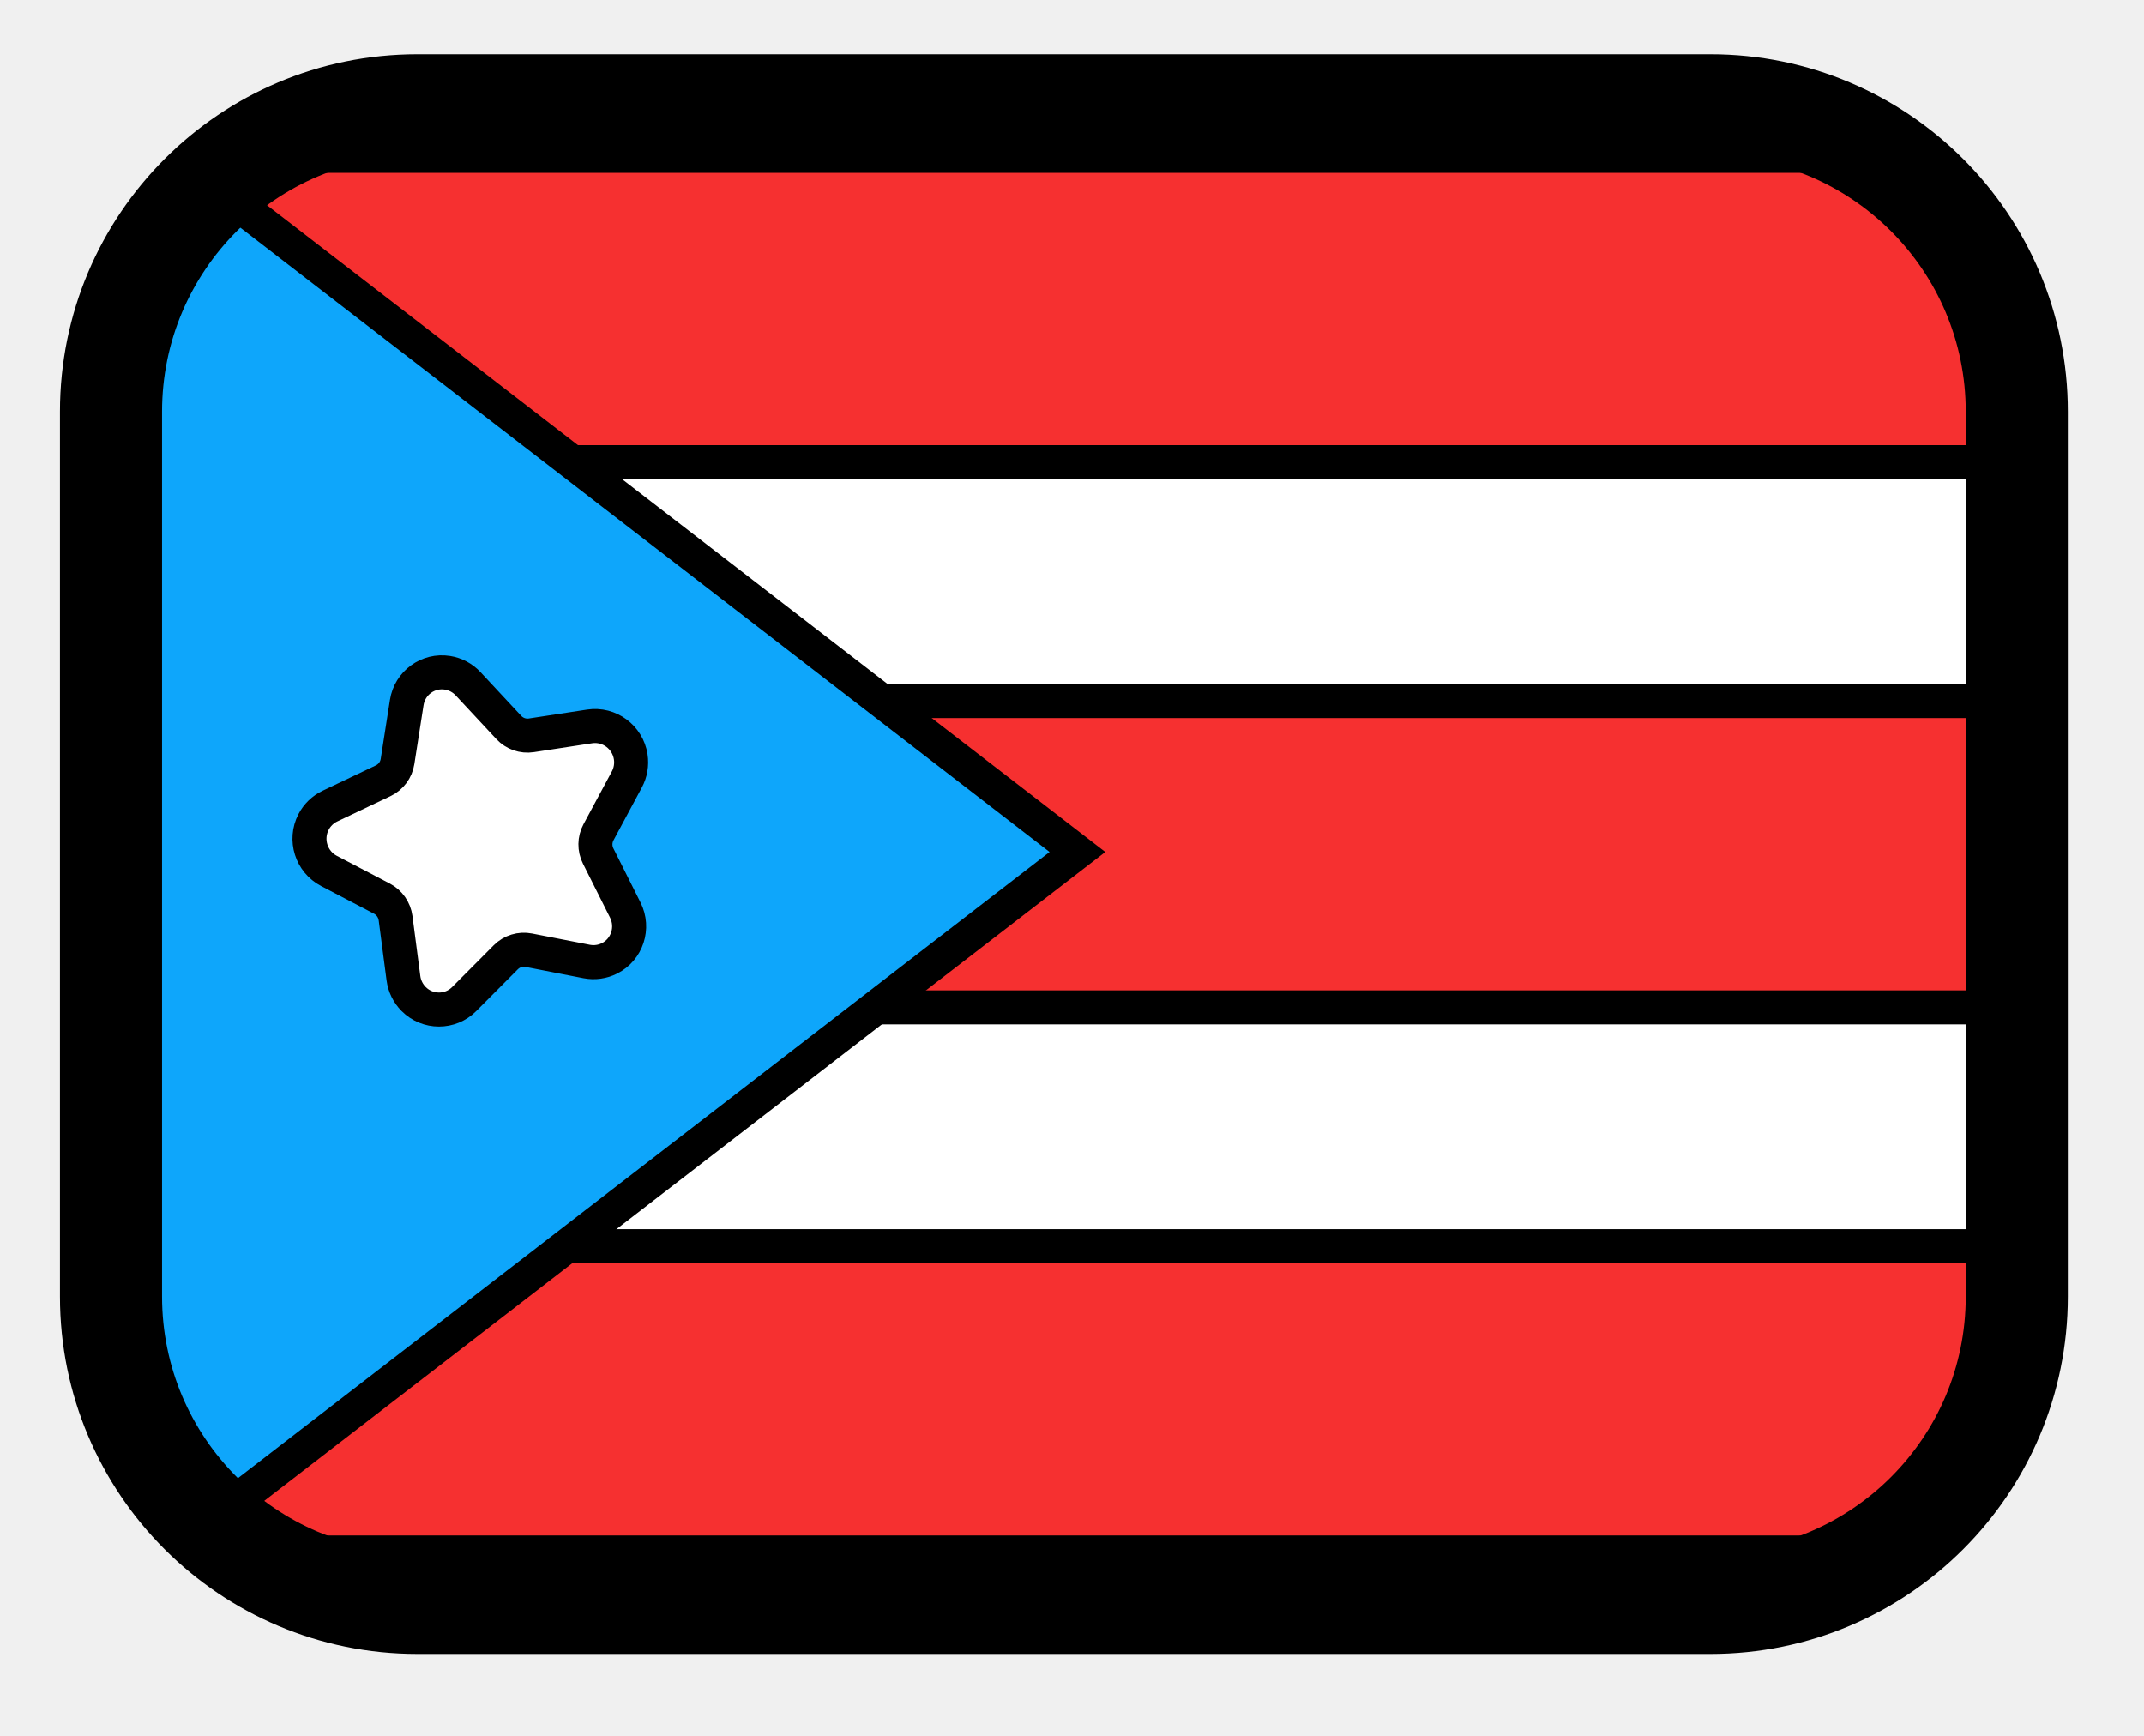
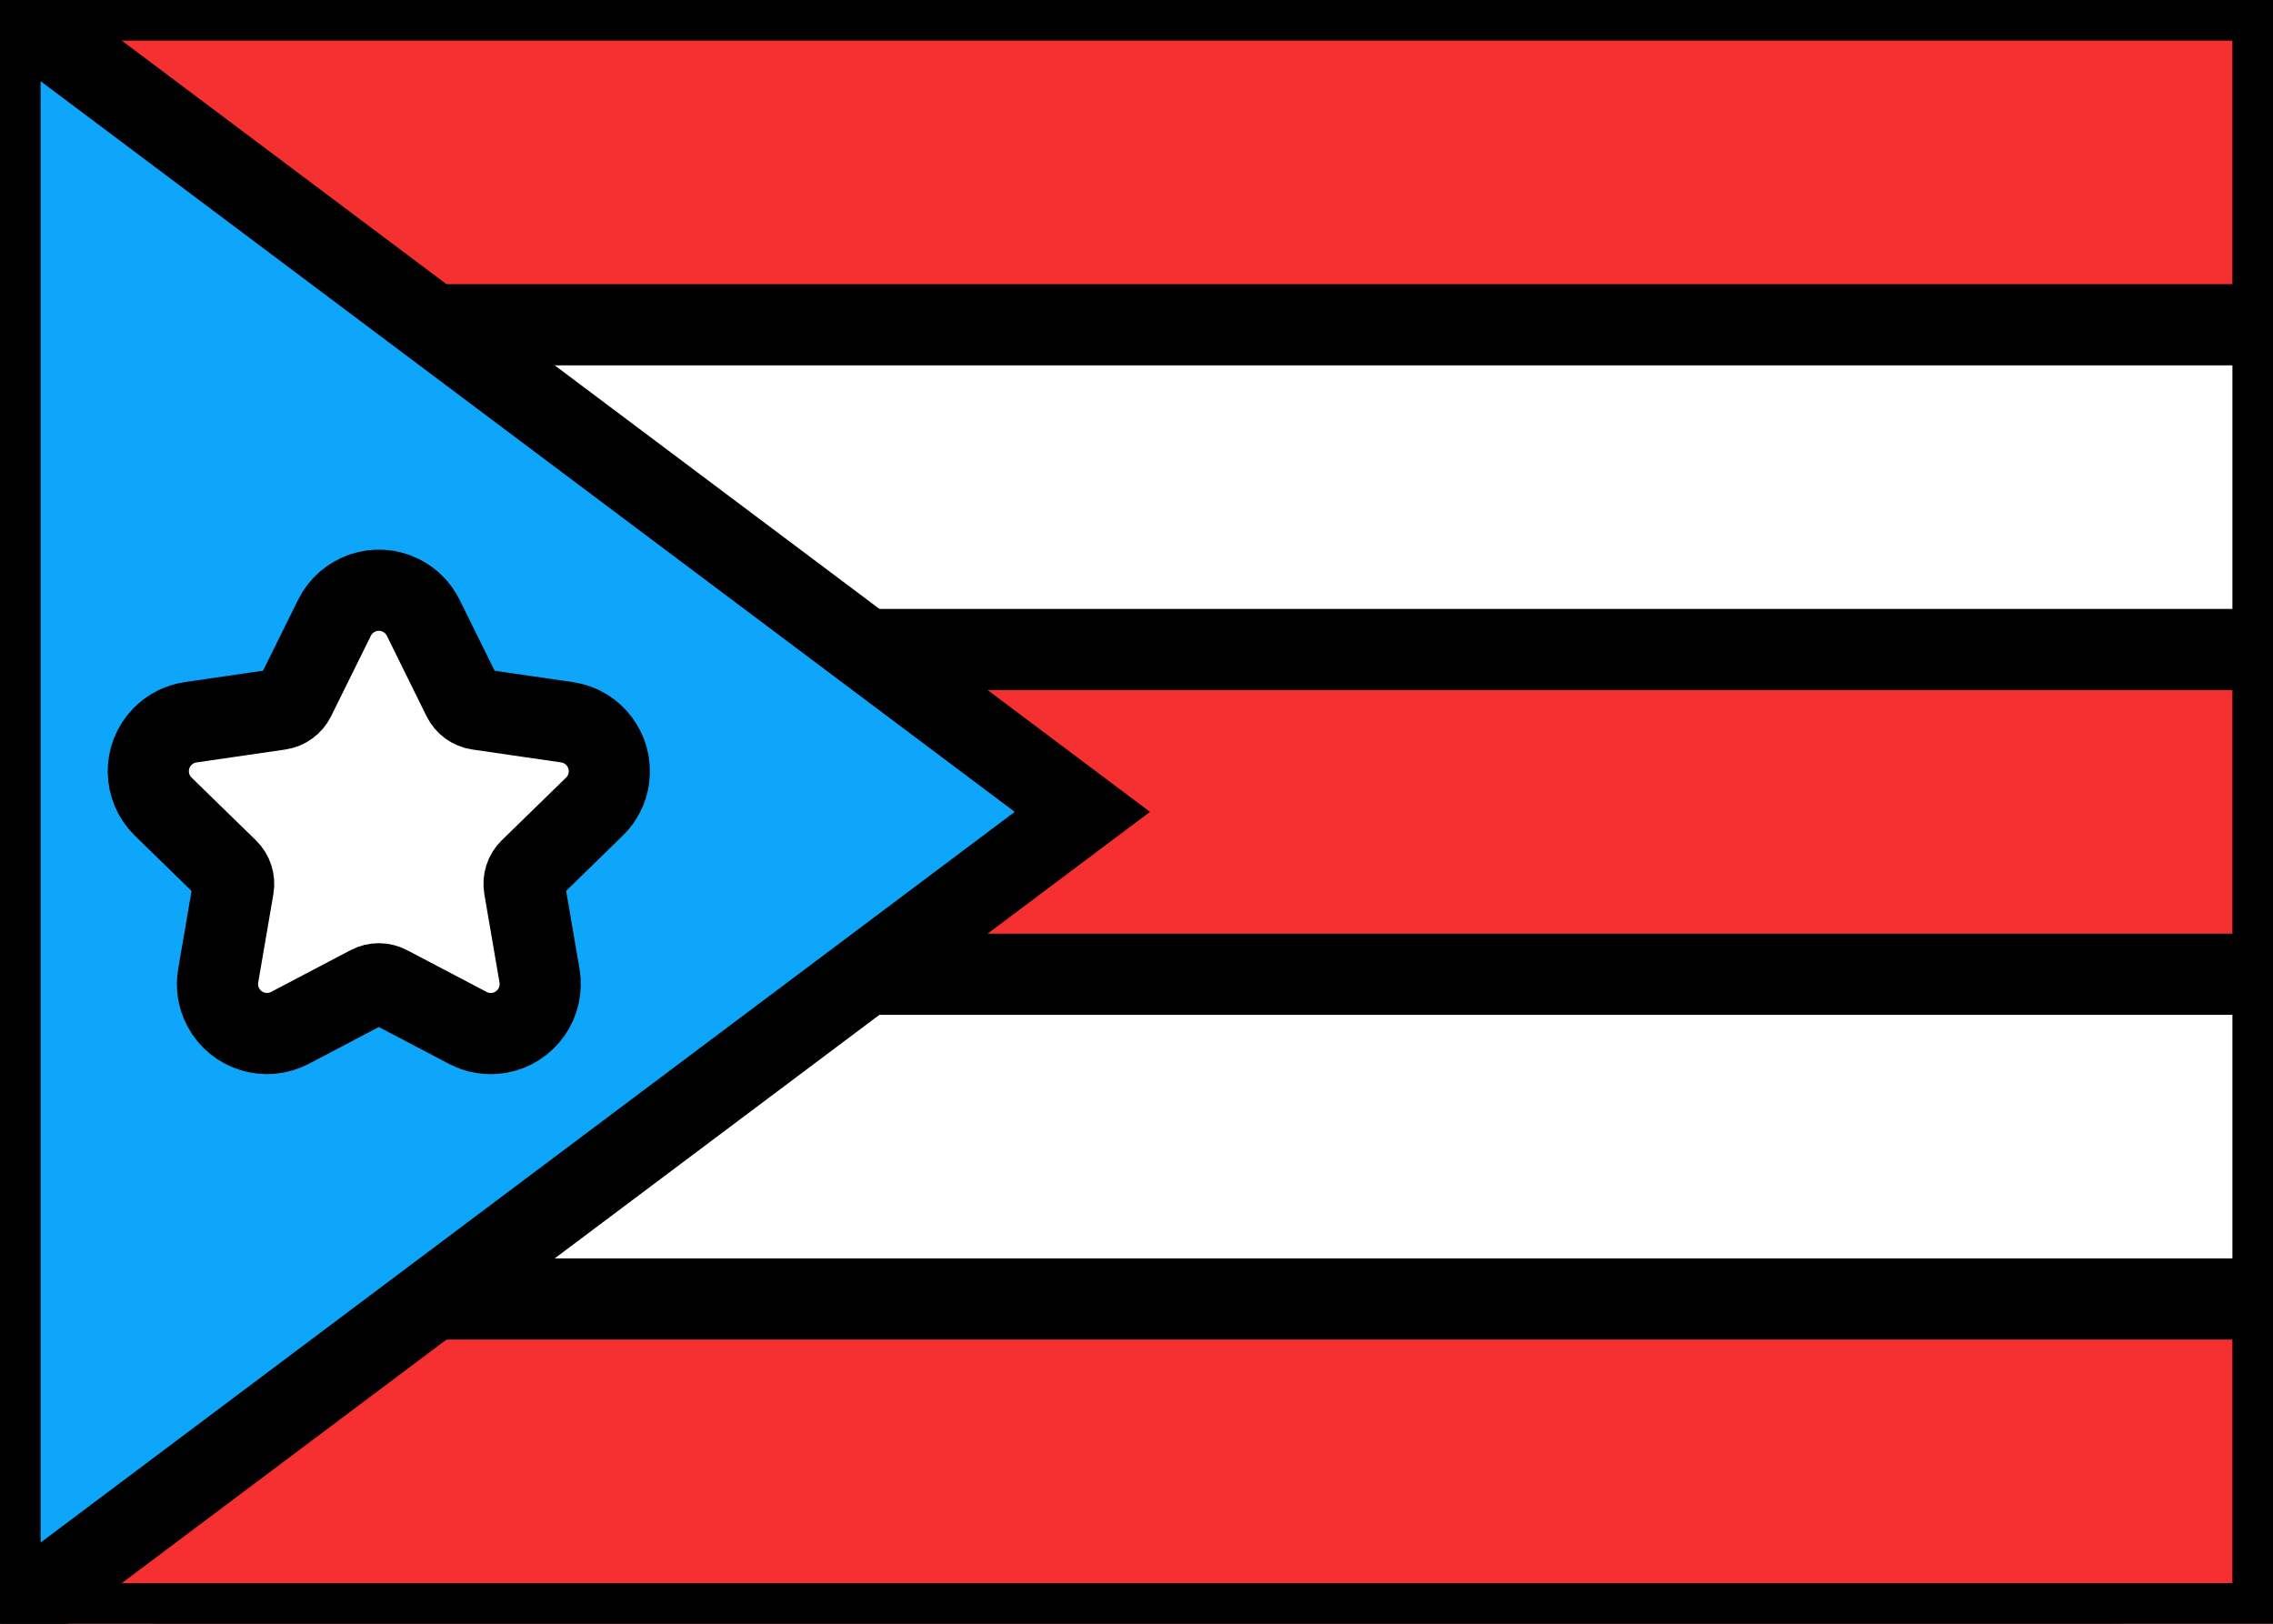
- <svg xmlns="http://www.w3.org/2000/svg" fill="none" viewBox="0 0 63 51" stroke="currentColor" aria-hidden="true">
-   <g clip-path="url(#clip0_2089_2002)">
-     <rect width="55.996" height="43.998" x="3.262" y="3.031" fill="white" />
-     <path fill="#F63030" fill-rule="evenodd" d="M58.291 20.598V29.598H5.023L5.023 20.598H58.291Z" clip-rule="evenodd" />
-     <path fill="#F63030" fill-rule="evenodd" d="M58.291 36.613V45.613H5.023L5.023 36.613H58.291Z" clip-rule="evenodd" />
-     <path fill="#F63030" fill-rule="evenodd" d="M58.291 4.578V13.578H5.023L5.023 4.578H58.291Z" clip-rule="evenodd" />
-     <path fill="#0EA6FB" d="M4.928 45.653C4.264 45.064 3.71 44.361 3.278 43.553C2.559 42.208 2.176 40.873 2.176 37.193V12.87C2.176 9.19 2.559 7.856 3.278 6.51C3.71 5.702 4.264 4.999 4.928 4.41L31.66 25.032L4.928 45.653Z" />
-     <path fill="white" d="M14.863 28.125L13.639 29.354C13.23 29.765 12.565 29.764 12.155 29.352C11.991 29.187 11.885 28.972 11.855 28.741L11.624 26.978C11.592 26.733 11.442 26.518 11.224 26.403L9.666 25.588C9.147 25.316 8.944 24.673 9.213 24.152C9.319 23.947 9.489 23.782 9.697 23.683L11.261 22.939C11.485 22.832 11.643 22.621 11.681 22.375L11.952 20.641C12.042 20.066 12.579 19.675 13.151 19.767C13.381 19.804 13.593 19.917 13.753 20.088L14.949 21.372C15.119 21.555 15.368 21.642 15.614 21.604L17.325 21.343C17.903 21.255 18.444 21.655 18.534 22.236C18.569 22.465 18.529 22.699 18.419 22.903L17.587 24.452C17.47 24.669 17.466 24.931 17.578 25.152L18.375 26.741C18.636 27.262 18.428 27.896 17.911 28.157C17.704 28.261 17.469 28.294 17.241 28.25L15.538 27.918C15.293 27.87 15.04 27.947 14.863 28.125Z" />
+ <svg xmlns="http://www.w3.org/2000/svg" fill="none" viewBox="0 0 28 20" stroke="currentColor" aria-hidden="true">
+   <g clip-path="url(#clip0_5_1370)">
+     <rect width="27.5" height="19.5" x="0.25" y="0.25" fill="white" stroke-width="0.5" rx="1.75" />
+     <path fill="#F63030" fill-rule="evenodd" d="M0 0H28V4H0V0ZM0 8H28V12H0V8ZM0 16V20H28V16H0Z" clip-rule="evenodd" />
+     <path fill="#0EA6FB" fill-rule="evenodd" d="M0 0L13.333 10L0 20V0Z" clip-rule="evenodd" />
+     <path fill="white" d="M4.551 12.146L3.573 12.66C3.275 12.817 2.906 12.702 2.749 12.404C2.686 12.286 2.665 12.149 2.688 12.017L2.875 10.928C2.888 10.847 2.862 10.765 2.803 10.708L2.011 9.936C1.77 9.701 1.765 9.315 2 9.074C2.094 8.978 2.217 8.915 2.35 8.896L3.444 8.737C3.524 8.725 3.594 8.674 3.63 8.601L4.12 7.61C4.269 7.308 4.635 7.184 4.937 7.333C5.057 7.392 5.154 7.489 5.214 7.61L5.703 8.601C5.739 8.674 5.809 8.725 5.89 8.737L6.984 8.896C7.317 8.944 7.548 9.254 7.5 9.587C7.481 9.72 7.418 9.843 7.322 9.936L6.53 10.708C6.472 10.765 6.445 10.847 6.459 10.928L6.646 12.017C6.703 12.349 6.48 12.665 6.148 12.722C6.016 12.744 5.879 12.723 5.761 12.66L4.782 12.146C4.71 12.108 4.624 12.108 4.551 12.146Z" />
  </g>
-   <rect width="56" height="44" x="3.262" y="3.094" stroke-width="3" rx="9" />
  <defs>
-     <clipPath id="clip0_2089_2002">
-       <rect width="56" height="44" x="3.262" y="3.094" fill="white" rx="9" />
+     <clipPath id="clip0_5_1370">
+       <rect width="28" height="20" fill="white" />
    </clipPath>
  </defs>
</svg>
